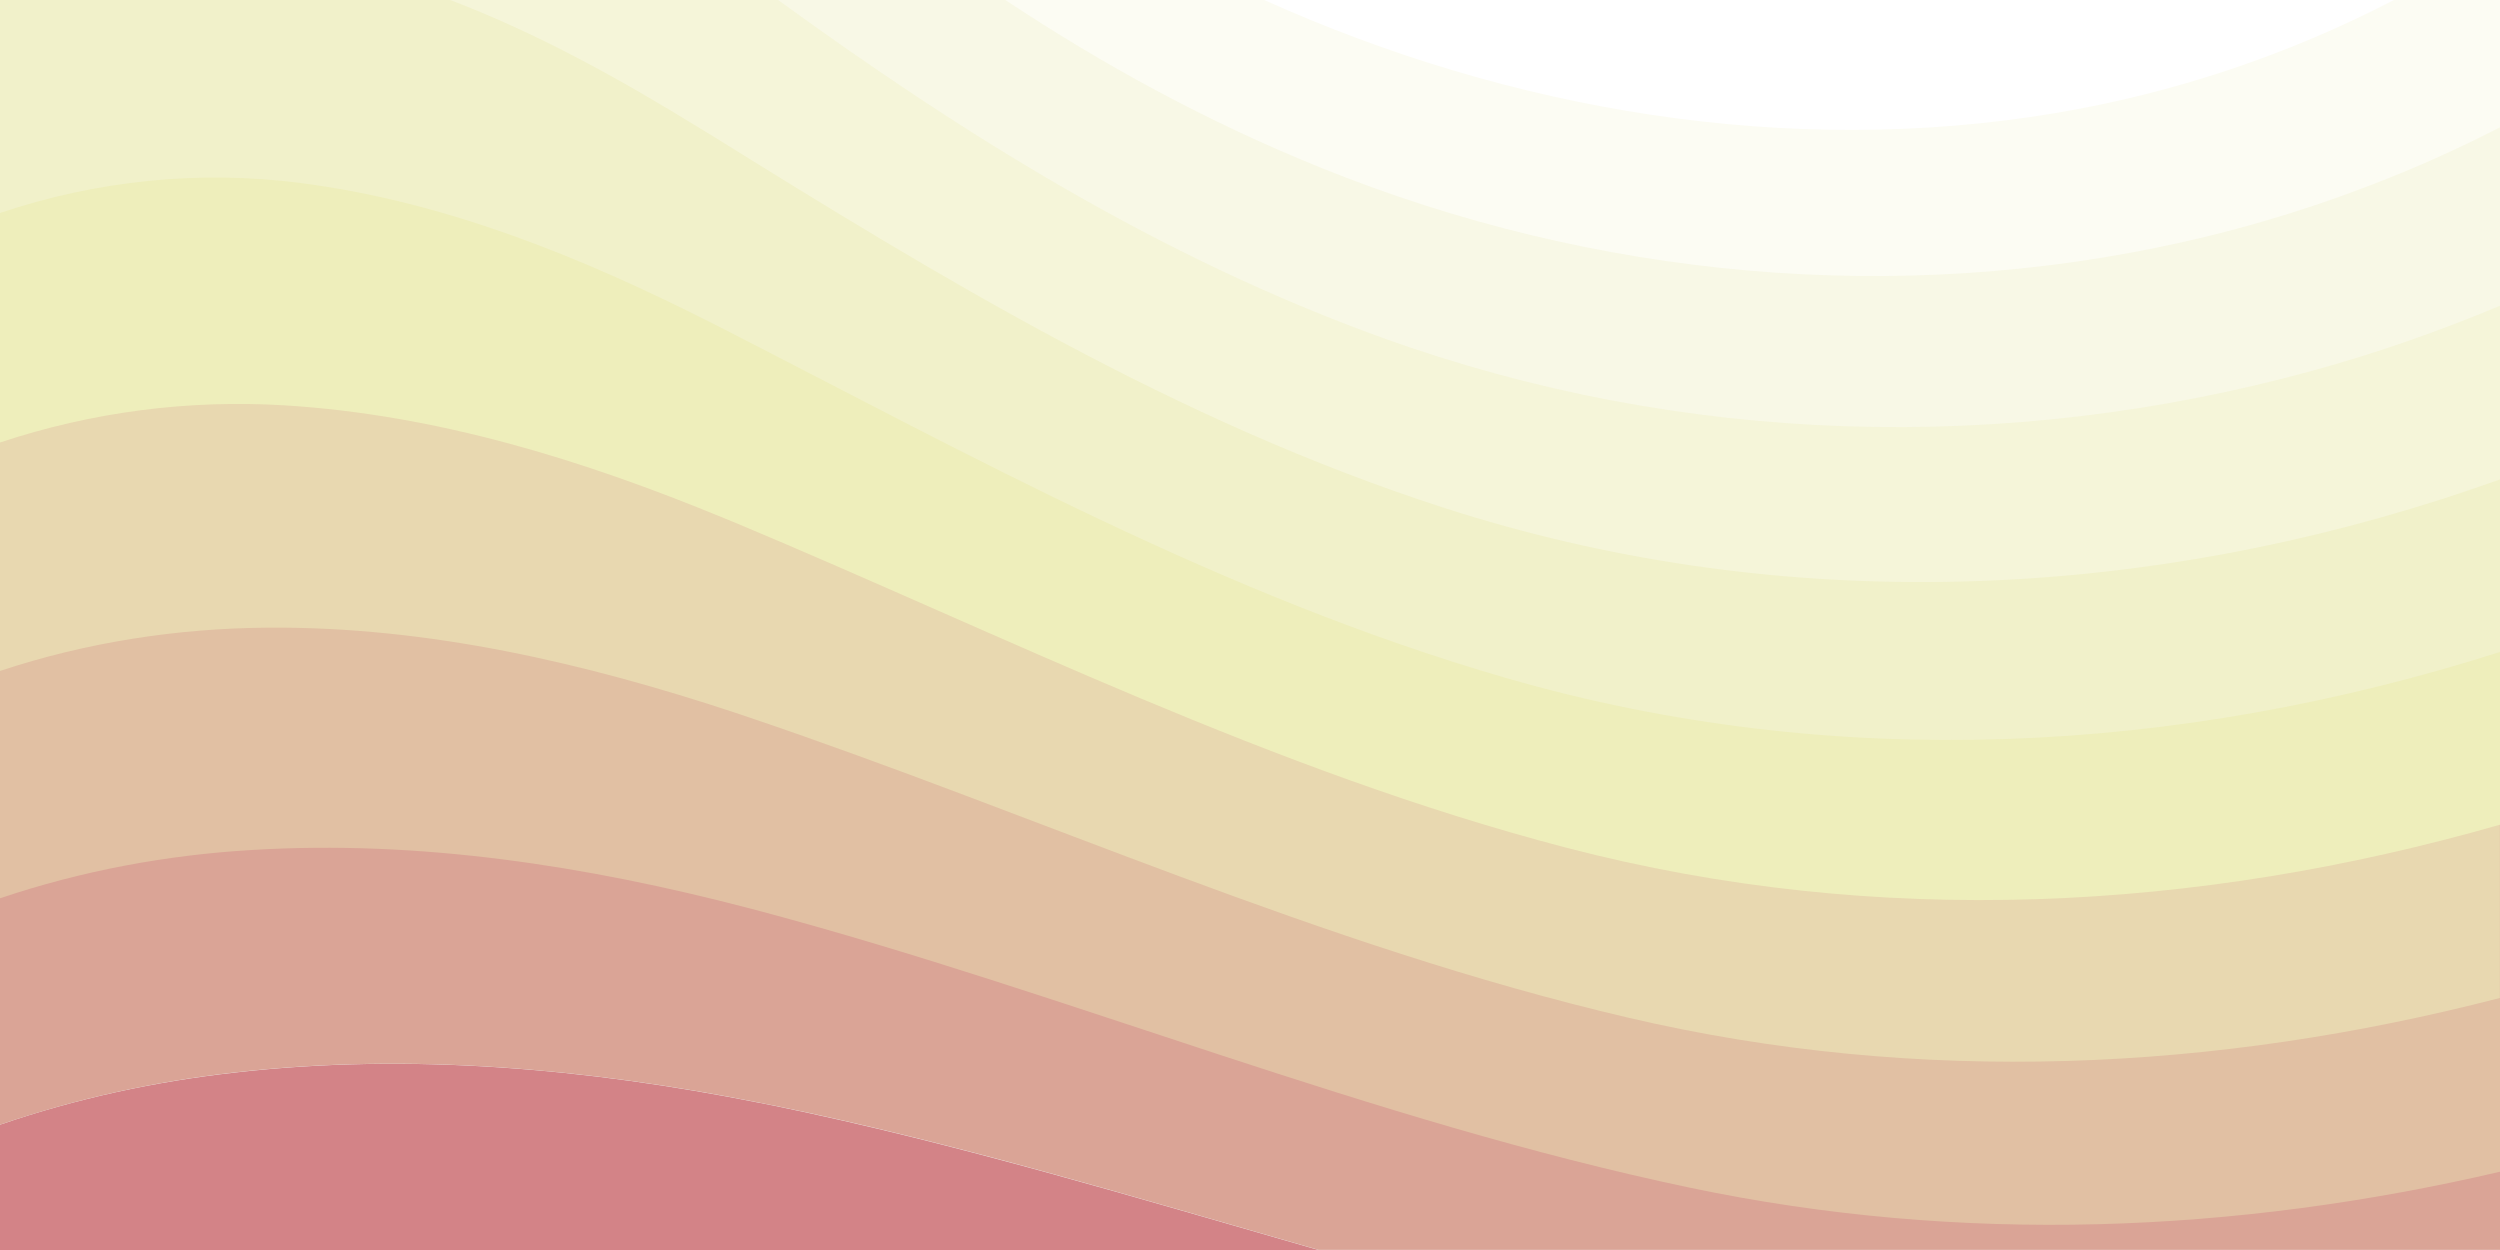
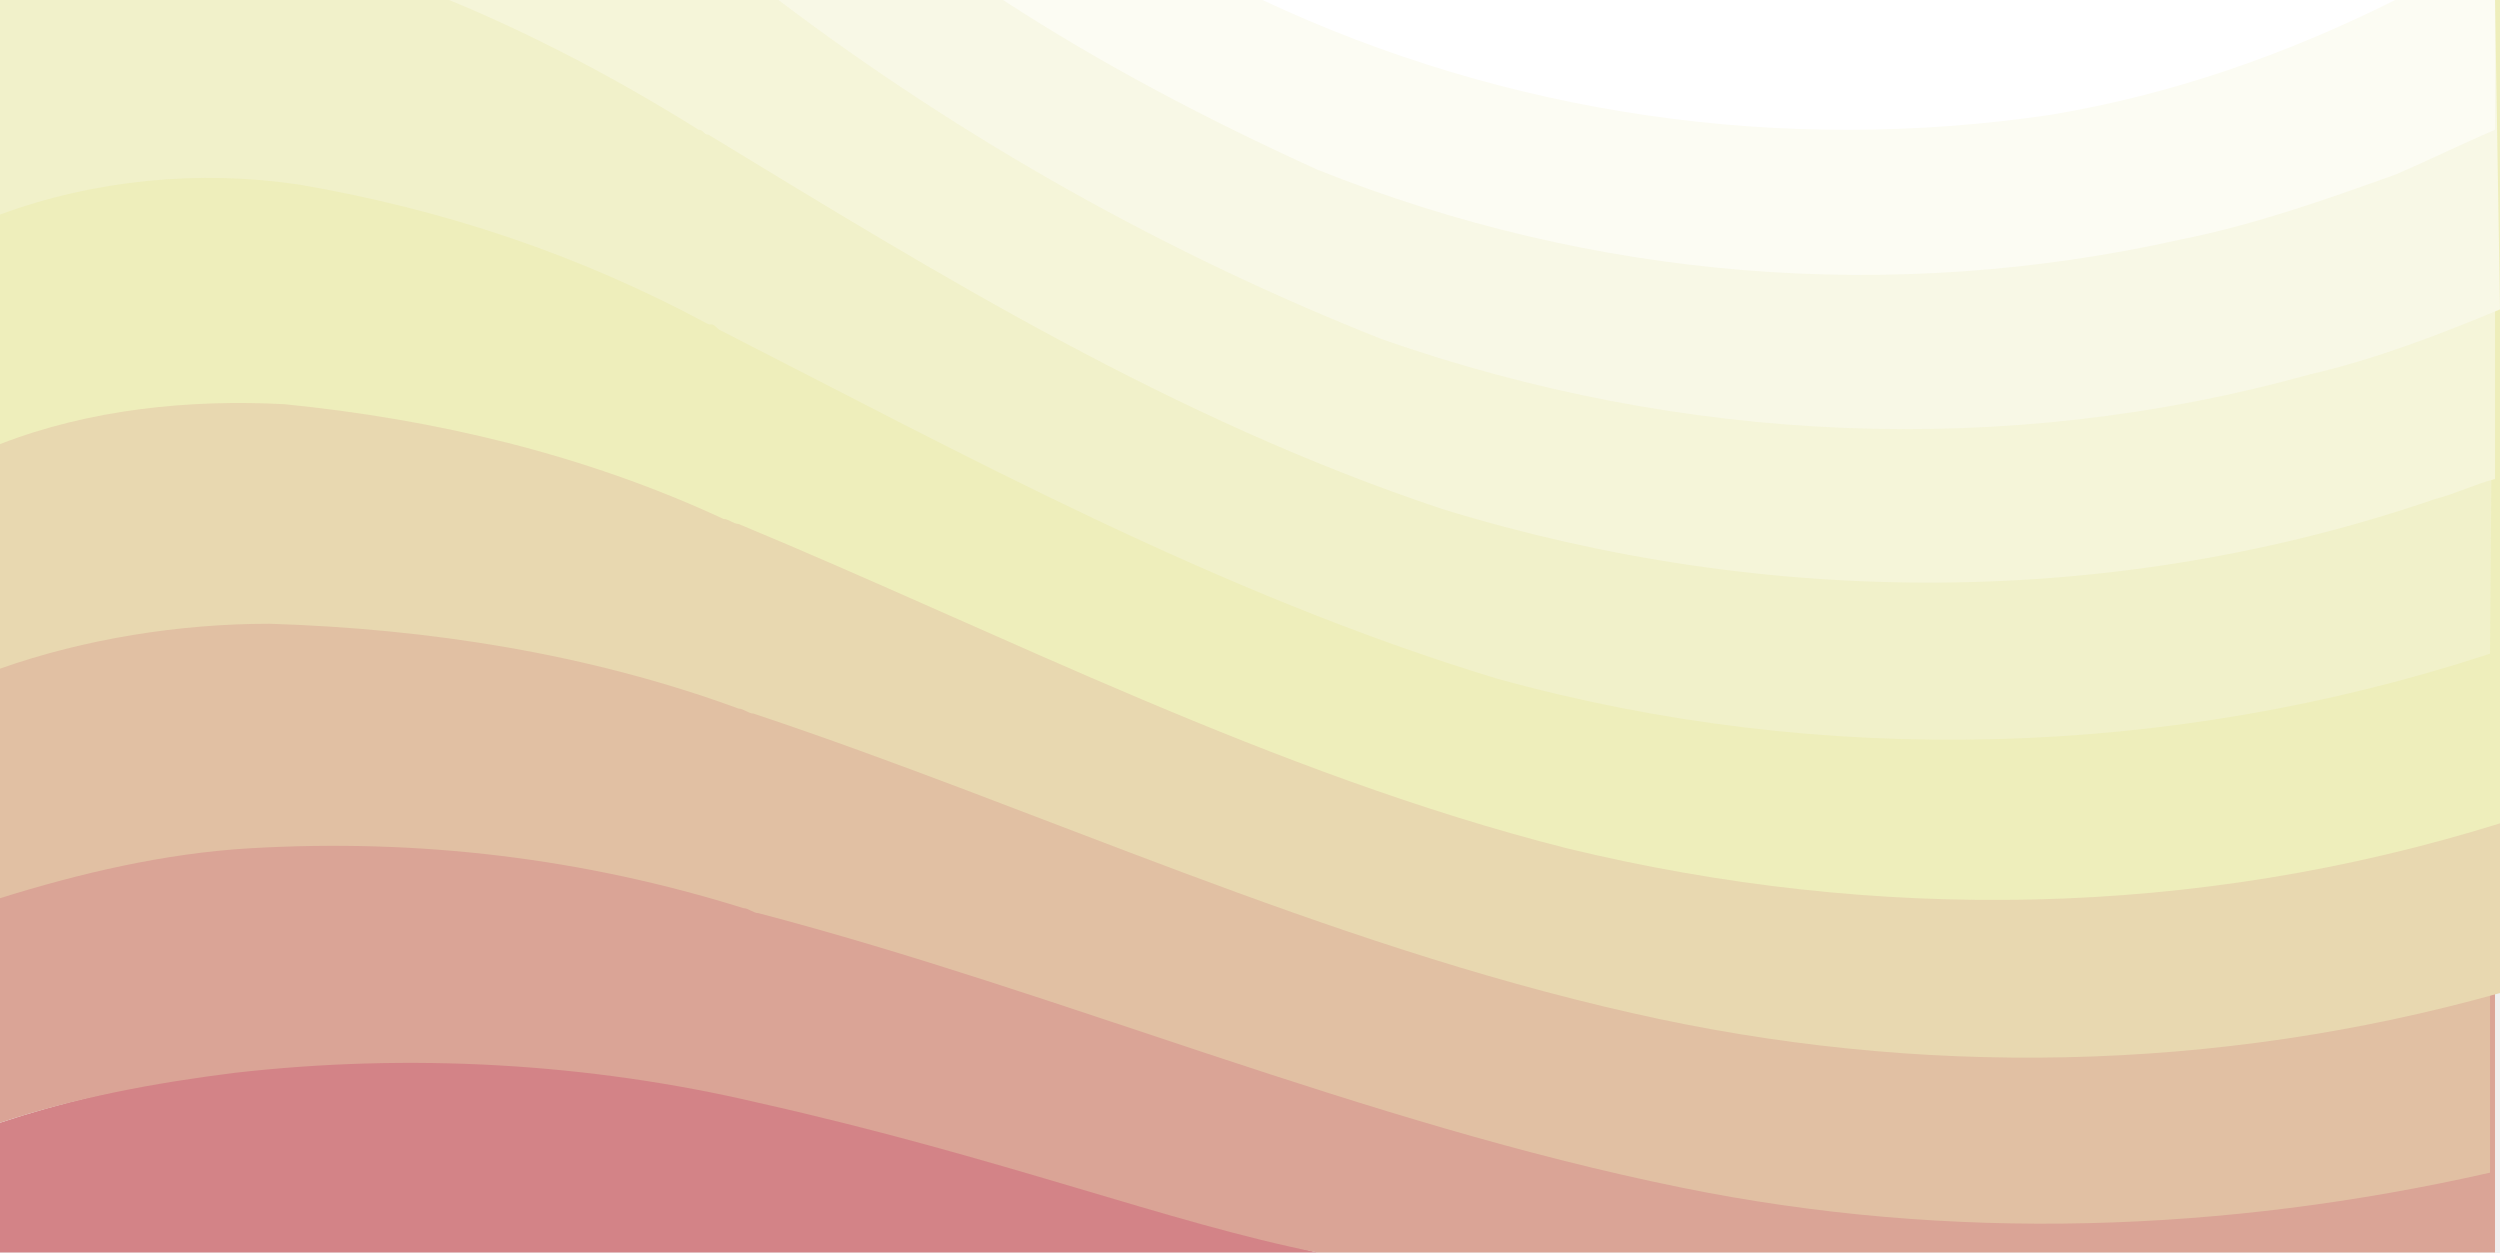
- <svg xmlns="http://www.w3.org/2000/svg" width="100%" height="100%" viewBox="0 0 1600 800">
+ <svg xmlns="http://www.w3.org/2000/svg" version="1.1" id="Capa_1" x="0px" y="0px" viewBox="0 0 50.1 25.1" style="enable-background:new 0 0 50.1 25.1;" xml:space="preserve">
+   <style type="text/css">
+ 	.st0{fill:#D38387;}
+ 	.st1{fill:#DAA496;}
+ 	.st2{fill:#E1C0A3;}
+ 	.st3{fill:#E8D8B0;}
+ 	.st4{fill:#EEEEBB;}
+ 	.st5{fill:#F1F1CA;}
+ 	.st6{fill:#F5F5D9;}
+ 	.st7{fill:#F8F8E6;}
+ 	.st8{fill:#FCFCF3;}
+ 	.st9{fill:#FFFFFF;}
+ 	
+ 	 
+ </style>
  <g>
-     <path fill="#d38387" d="M486 705.8c-109.3-21.8-223.4-32.2-335.3-19.4C99.5 692.1 49 703 0 719.8V800h843.8c-115.9-33.2-230.8-68.1-347.6-92.2C492.8 707.1 489.4 706.5 486 705.8z" />
-     <path fill="#daa496" d="M1600 0H0v719.8c49-16.8 99.5-27.8 150.7-33.5c111.9-12.7 226-2.4 335.3 19.4c3.4 0.7 6.8 1.4 10.2 2c116.8 24 231.7 59 347.6 92.2H1600V0z" />
-     <path fill="#e1c0a3" d="M478.4 581c3.2 0.8 6.4 1.7 9.5 2.5c196.2 52.5 388.7 133.5 593.5 176.6c174.2 36.6 349.5 29.2 518.6-10.2V0H0v574.9c52.3-17.6 106.5-27.7 161.1-30.9C268.4 537.4 375.7 554.2 478.4 581z" />
-     <path fill="#e8d8b0" d="M0 0v429.4c55.6-18.4 113.5-27.3 171.4-27.7c102.8-0.8 203.2 22.7 299.3 54.5c3 1 5.9 2 8.9 3c183.6 62 365.7 146.1 562.4 192.1c186.7 43.7 376.3 34.4 557.9-12.6V0H0z" />
-     <path fill="#EEB" d="M181.8 259.4c98.2 6 191.9 35.2 281.3 72.1c2.8 1.1 5.5 2.3 8.3 3.4c171 71.6 342.7 158.5 531.3 207.7c198.8 51.8 403.4 40.8 597.3-14.8V0H0v283.2C59 263.6 120.6 255.7 181.8 259.4z" />
-     <path fill="#f1f1ca" d="M1600 0H0v136.3c62.3-20.9 127.7-27.5 192.2-19.2c93.6 12.1 180.5 47.7 263.3 89.6c2.6 1.3 5.1 2.6 7.7 3.9c158.4 81.1 319.7 170.9 500.3 223.2c210.5 61 430.8 49 636.6-16.6V0z" />
-     <path fill="#f5f5d9" d="M454.9 86.3C600.7 177 751.6 269.3 924.1 325c208.6 67.4 431.3 60.8 637.9-5.3c12.8-4.1 25.4-8.4 38.1-12.9V0H288.1c56 21.3 108.7 50.6 159.7 82C450.2 83.4 452.5 84.9 454.9 86.3z" />
-     <path fill="#f8f8e6" d="M1600 0H498c118.1 85.8 243.5 164.5 386.8 216.2c191.8 69.2 400 74.7 595 21.1c40.8-11.2 81.1-25.2 120.3-41.7V0z" />
-     <path fill="#fcfcf3" d="M1397.5 154.8c47.2-10.6 93.6-25.3 138.6-43.8c21.7-8.9 43-18.8 63.9-29.5V0H643.4c62.9 41.7 129.7 78.2 202.1 107.4C1020.4 178.1 1214.2 196.1 1397.5 154.8z" />
-     <path fill="#FFFFFF" d="M1315.3 72.4c75.3-12.6 148.9-37.1 216.8-72.4h-723C966.8 71 1144.7 101 1315.3 72.4z" />
+     <path class="st0" d="M12.4,21.5C9.5,21,6.6,21,3.7,21.6c-1.2,0.2-2.5,0.5-3.7,0.9v2.6h26.4C22.7,24.2,17.8,22.3,12.4,21.5z" />
+     <path class="st1" d="M26.4,25.1H50V0H0v22.5c1.5-0.5,3.1-0.8,4.7-1c3.5-0.4,7.1-0.2,10.5,0.6C20.1,23.2,23.4,24.5,26.4,25.1z" />
+     <path class="st2" d="M14.9,18.2c0.1,0,0.2,0.1,0.3,0.1c6.1,1.6,12.1,4.2,18.5,5.5c5.4,1.1,10.9,0.9,16.2-0.3V0H0v18   c1.6-0.5,3.3-0.9,5-1C8.4,16.8,11.7,17.2,14.9,18.2z" />
+     <path class="st3" d="M0,0v13.4c1.7-0.6,3.6-0.9,5.4-0.9c3.2,0.1,6.4,0.6,9.4,1.7c0.1,0,0.2,0.1,0.3,0.1c5.7,1.9,11.4,4.6,17.6,6   c5.7,1.3,11.7,1.2,17.4-0.4V0H0z" />
+     <path class="st4" d="M5.7,8.1c3,0.3,6,1,8.8,2.3c0.1,0,0.2,0.1,0.3,0.1c5.3,2.2,10.7,5,16.6,6.5c6.2,1.5,12.6,1.4,18.7-0.5V0H0v8.9   C1.8,8.2,3.8,8,5.7,8.1z" />
+     <path class="st5" d="M50,0H0v4.3c1.9-0.7,4-0.9,6-0.6c2.9,0.5,5.6,1.4,8.2,2.8c0.1,0,0.1,0,0.2,0.1c4.9,2.5,10,5.3,15.6,7   c6.5,1.8,13.5,1.6,19.9-0.5C49.9,13.1,50,0,50,0z" />
+     <path class="st6" d="M14.2,2.7c4.6,2.8,9.3,5.7,14.7,7.5c6.5,2,13.5,2,19.9-0.2c0.4-0.1,0.8-0.3,1.2-0.4V0H9c1.7,0.7,3.4,1.6,5,2.6   C14.1,2.6,14.1,2.7,14.2,2.7z" />
+     <path class="st7" d="M50,0H15.6c3.7,2.8,7.8,5.1,12.1,6.8c6,2.1,12.5,2.4,18.6,0.7c1.3-0.3,2.6-0.8,3.8-1.3L50,0L50,0z" />
+     <path class="st8" d="M43.7,4.8c1.5-0.3,2.9-0.8,4.3-1.3c0.7-0.3,1.3-0.6,2-0.9V0H20.1c2,1.3,4.1,2.4,6.3,3.4   C31.9,5.6,37.9,6.1,43.7,4.8z" />
+     <path class="st9" d="M41.1,2.3C43.5,1.9,45.8,1.1,48,0H25.3C30.2,2.3,35.7,3.1,41.1,2.3z" />
  </g>
</svg>
